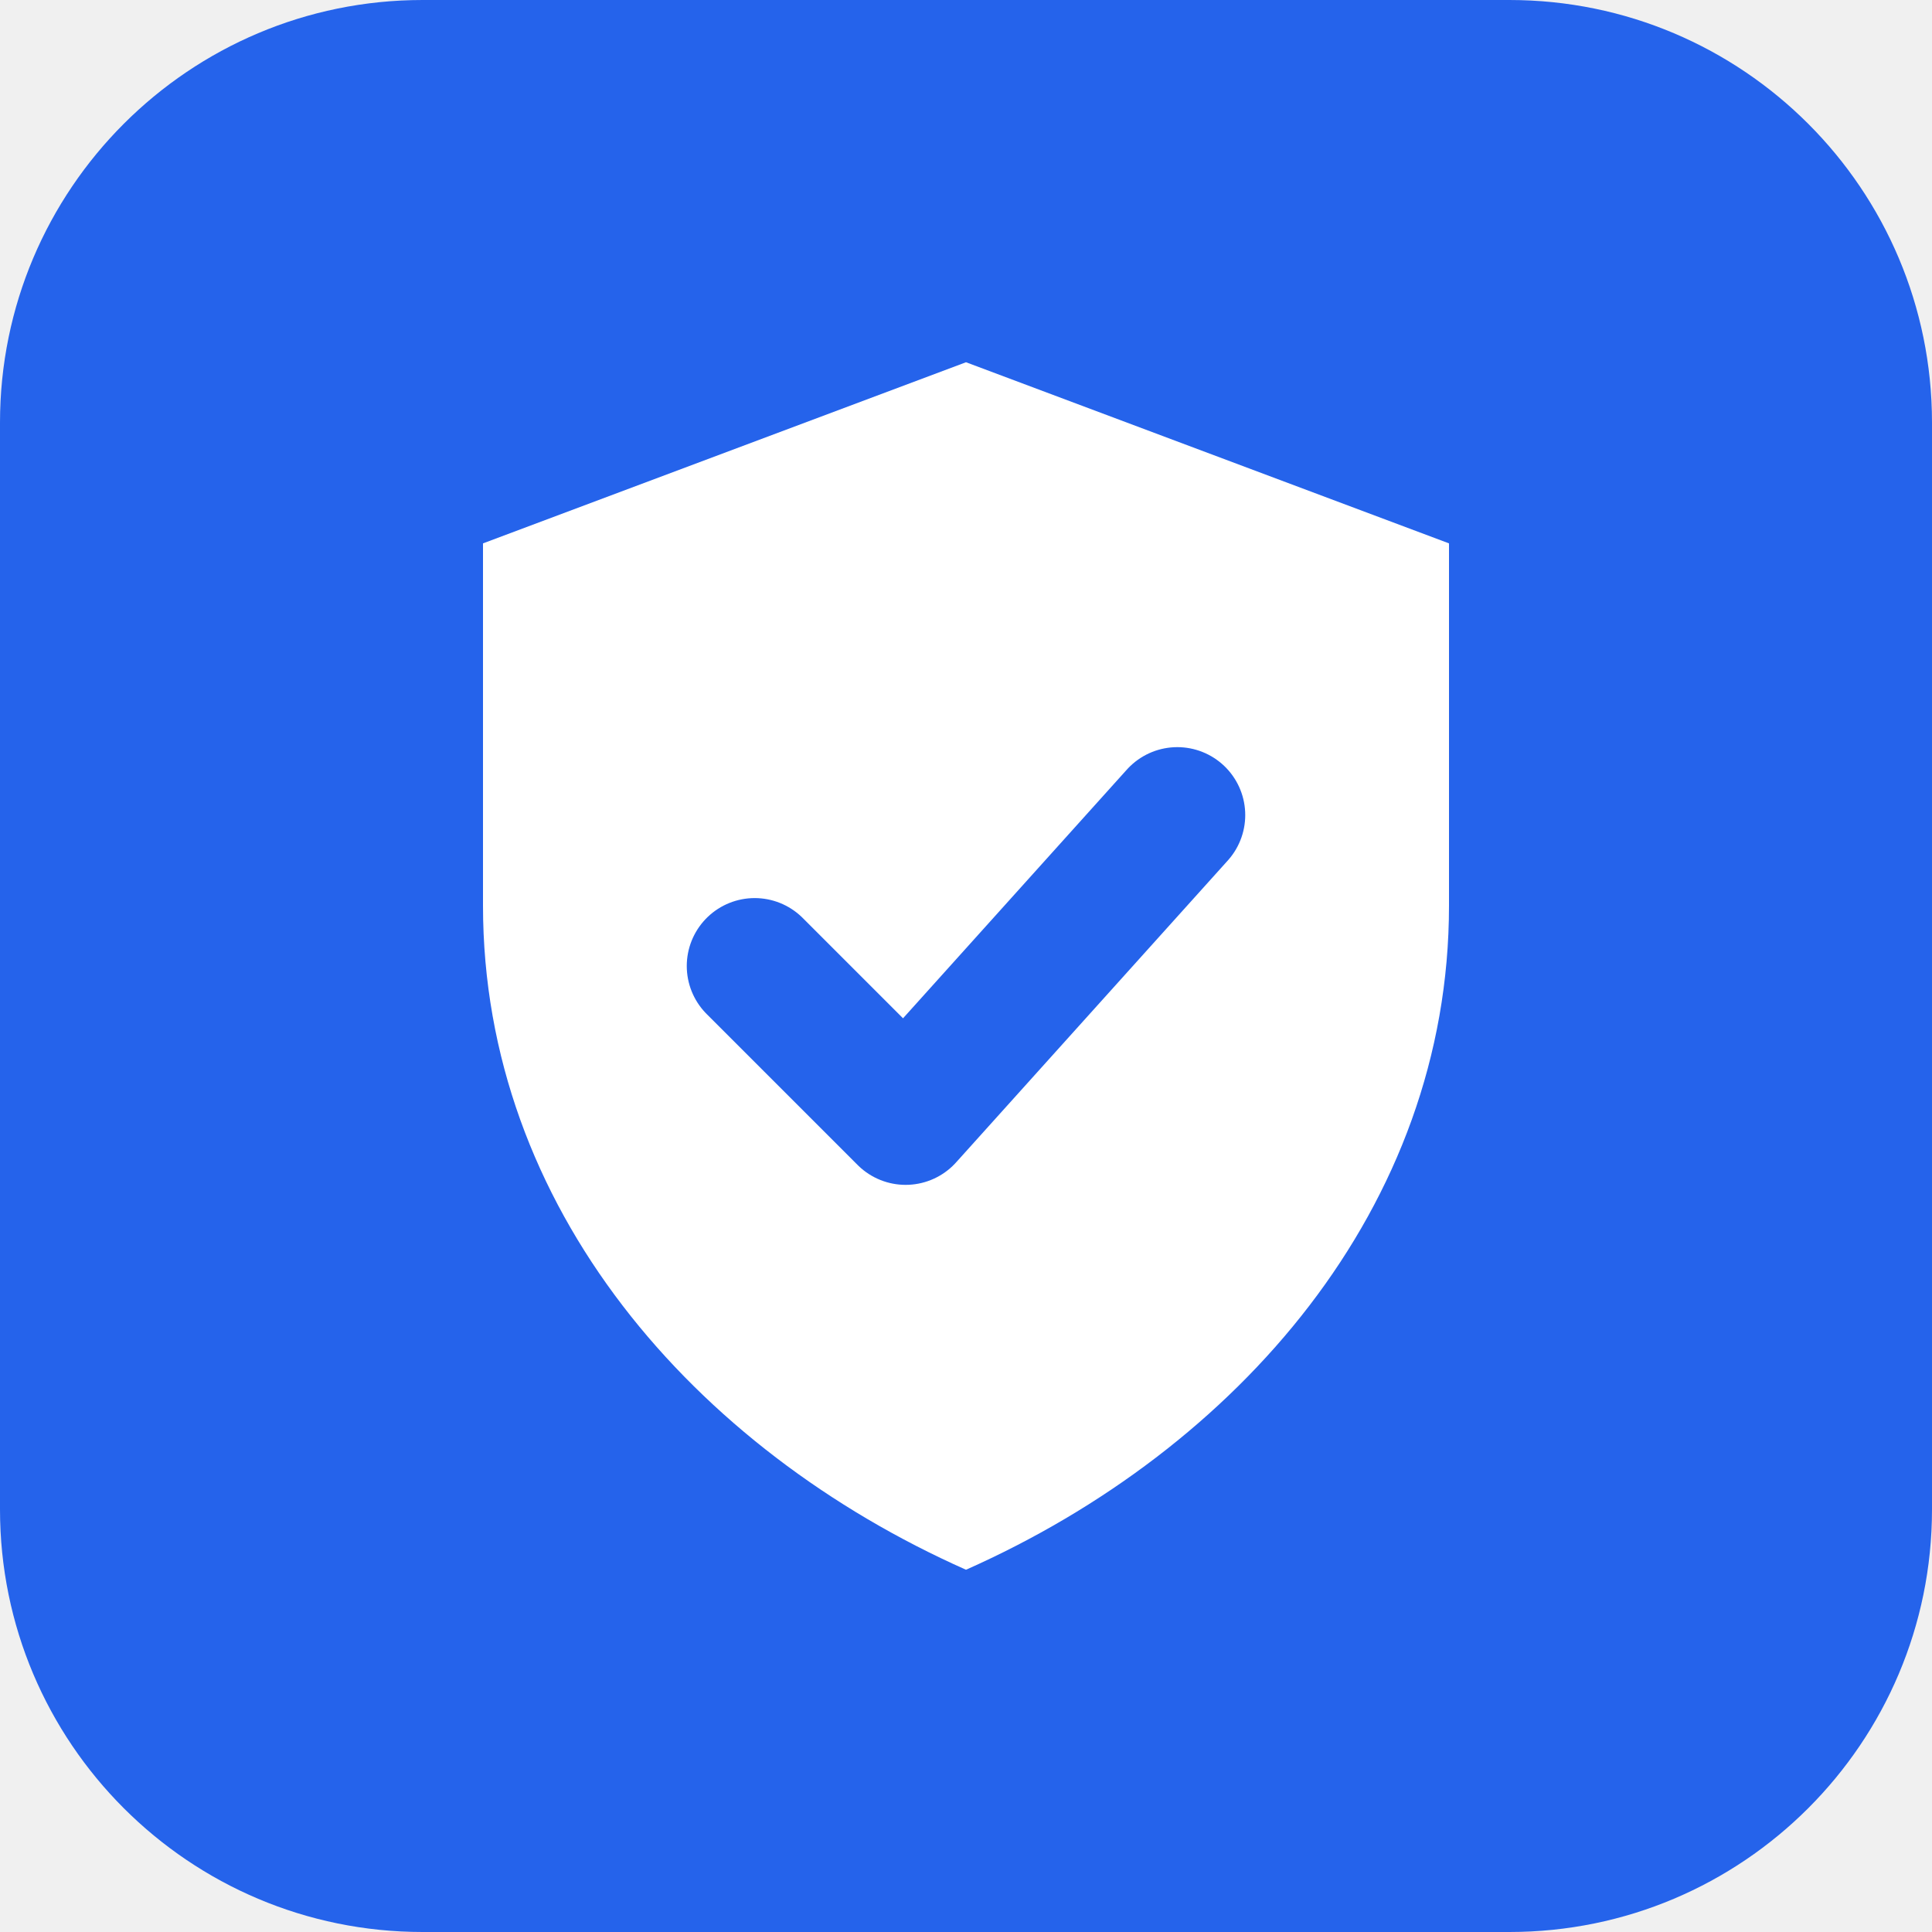
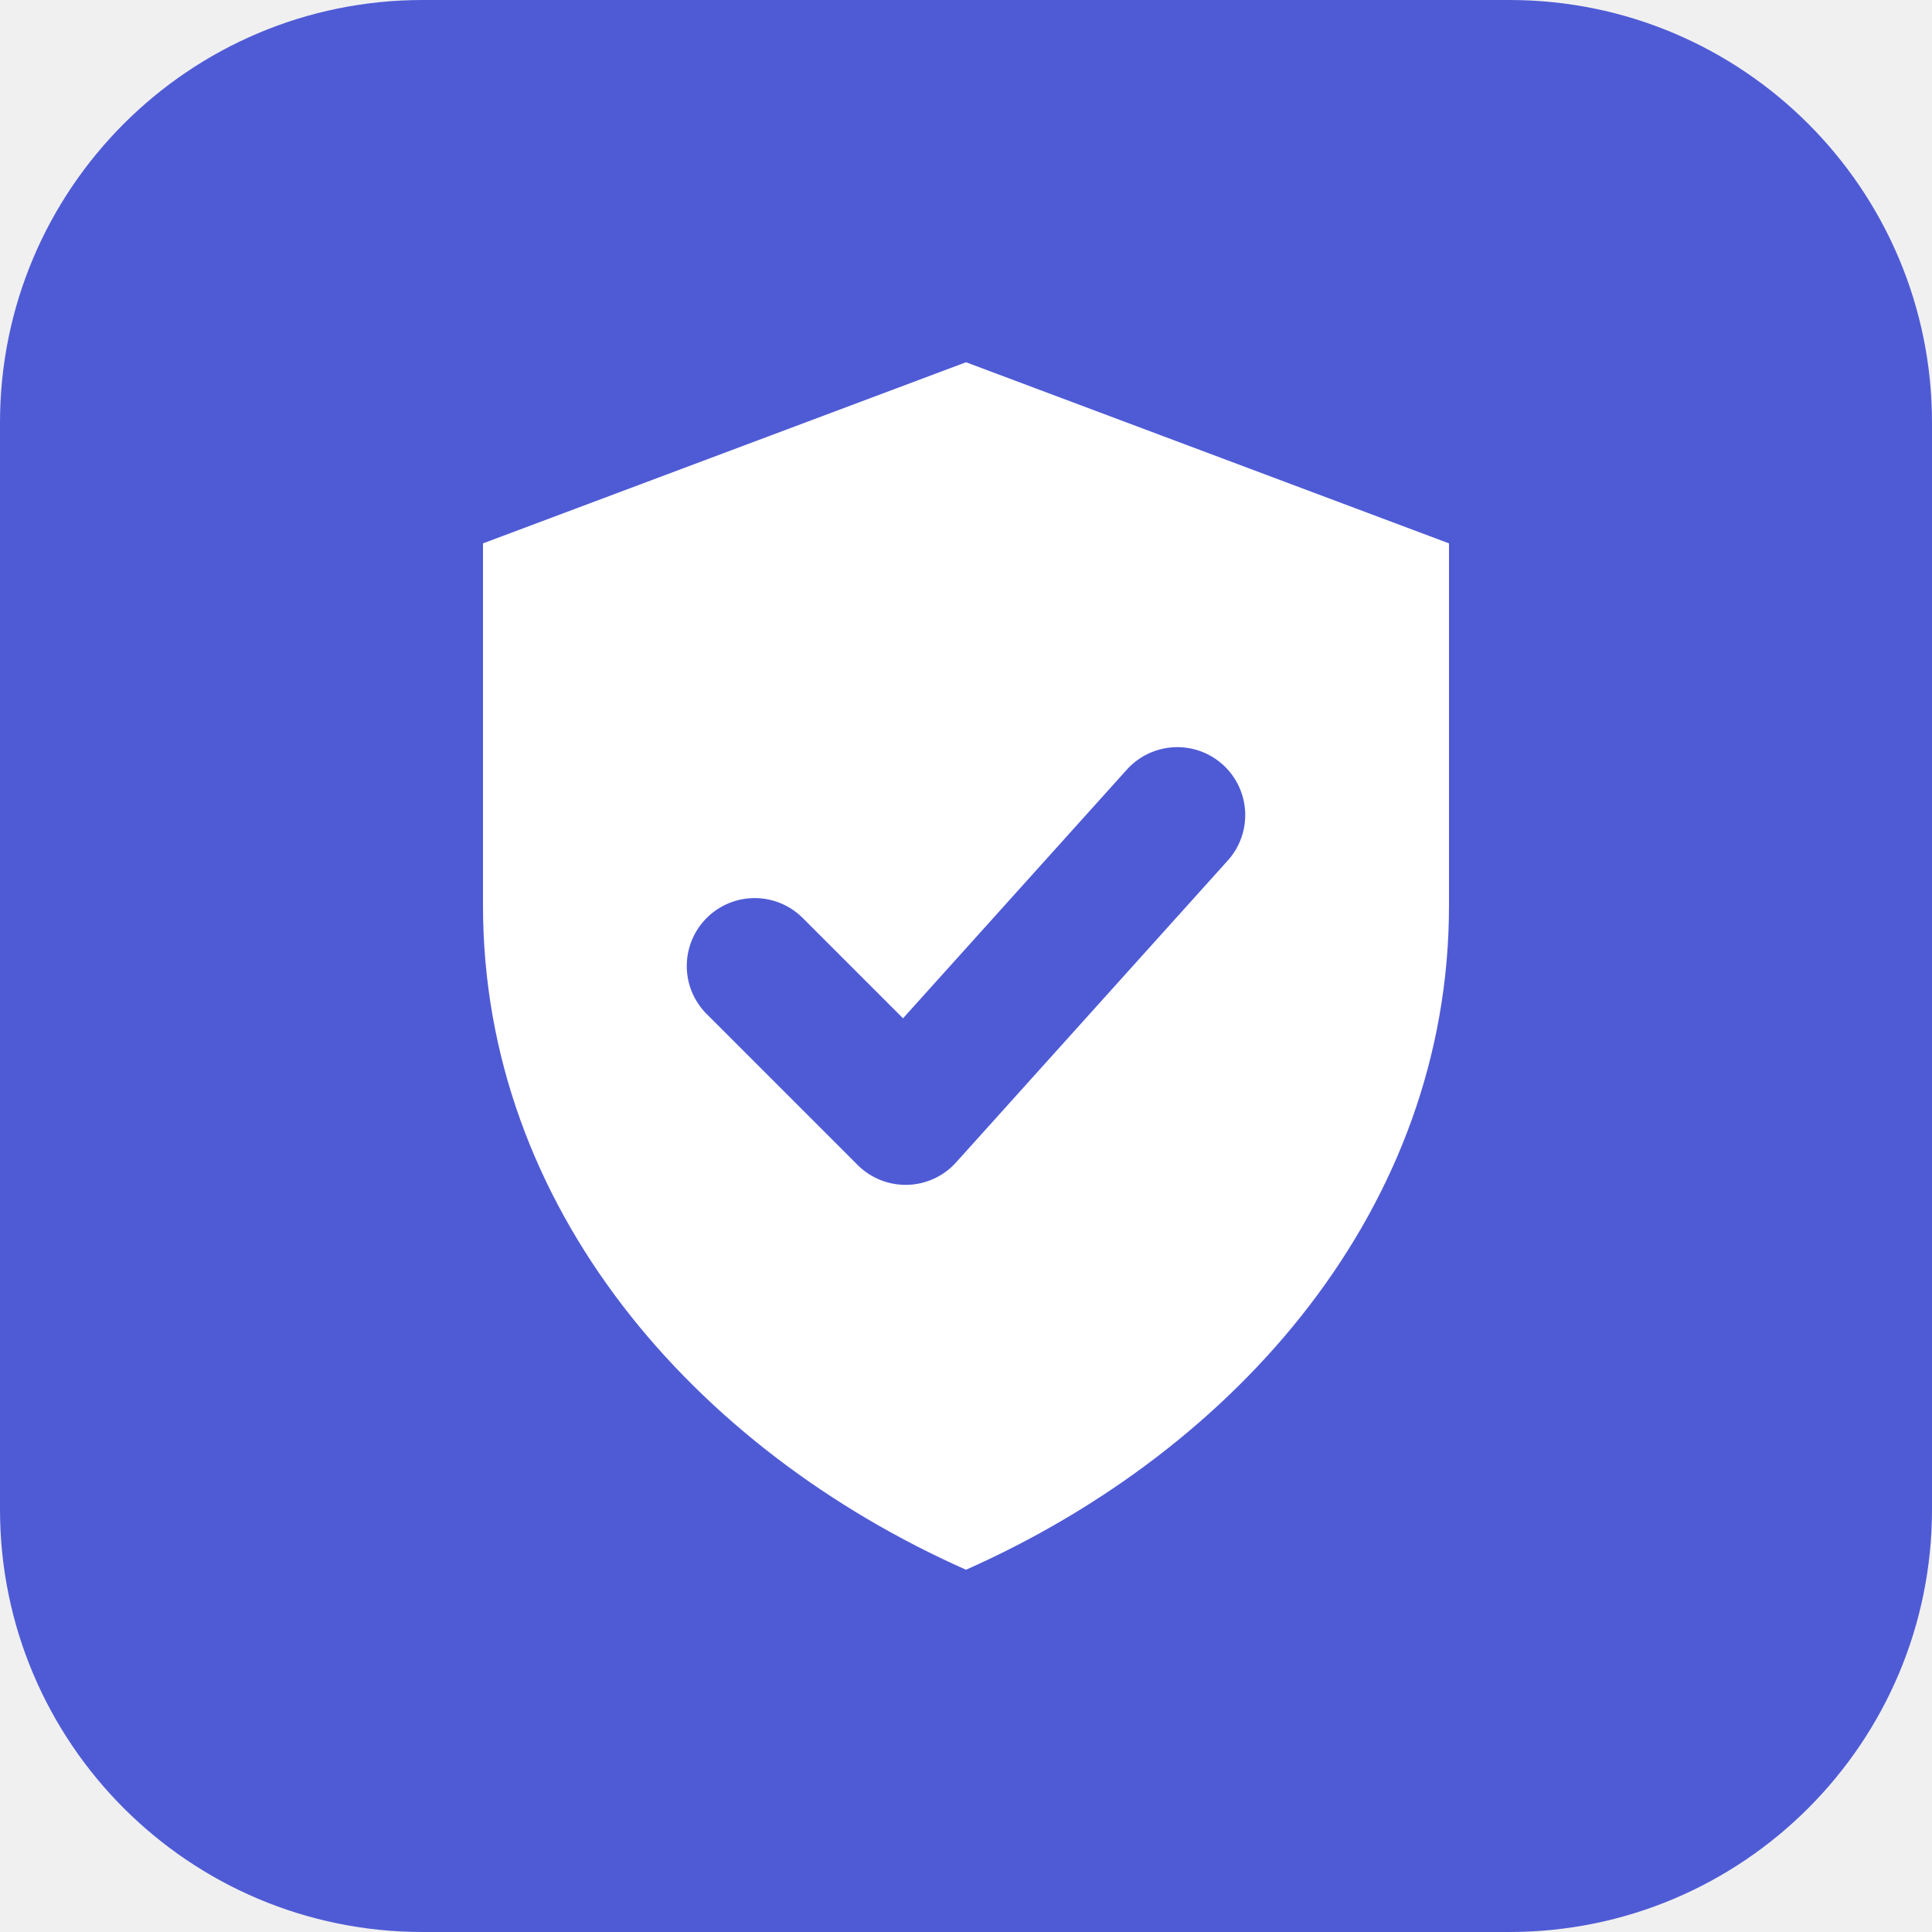
<svg xmlns="http://www.w3.org/2000/svg" viewBox="0 0 64 64">
-   <rect width="64" height="64" rx="14" fill="#2563eb" />
+   <rect width="64" height="64" rx="14" fill="#4f5bd5" />
  <path d="M32 12l16 6v12c0 10-7 18-16 22-9-4-16-12-16-22V18z" fill="#fff" />
-   <path d="M25 32l5 5 9-10" fill="none" stroke="#2563eb" stroke-width="4.5" stroke-linecap="round" stroke-linejoin="round" />
+   <path d="M25 32l5 5 9-10" fill="none" stroke="#4f5bd5" stroke-width="4.5" stroke-linecap="round" stroke-linejoin="round" />
</svg>
